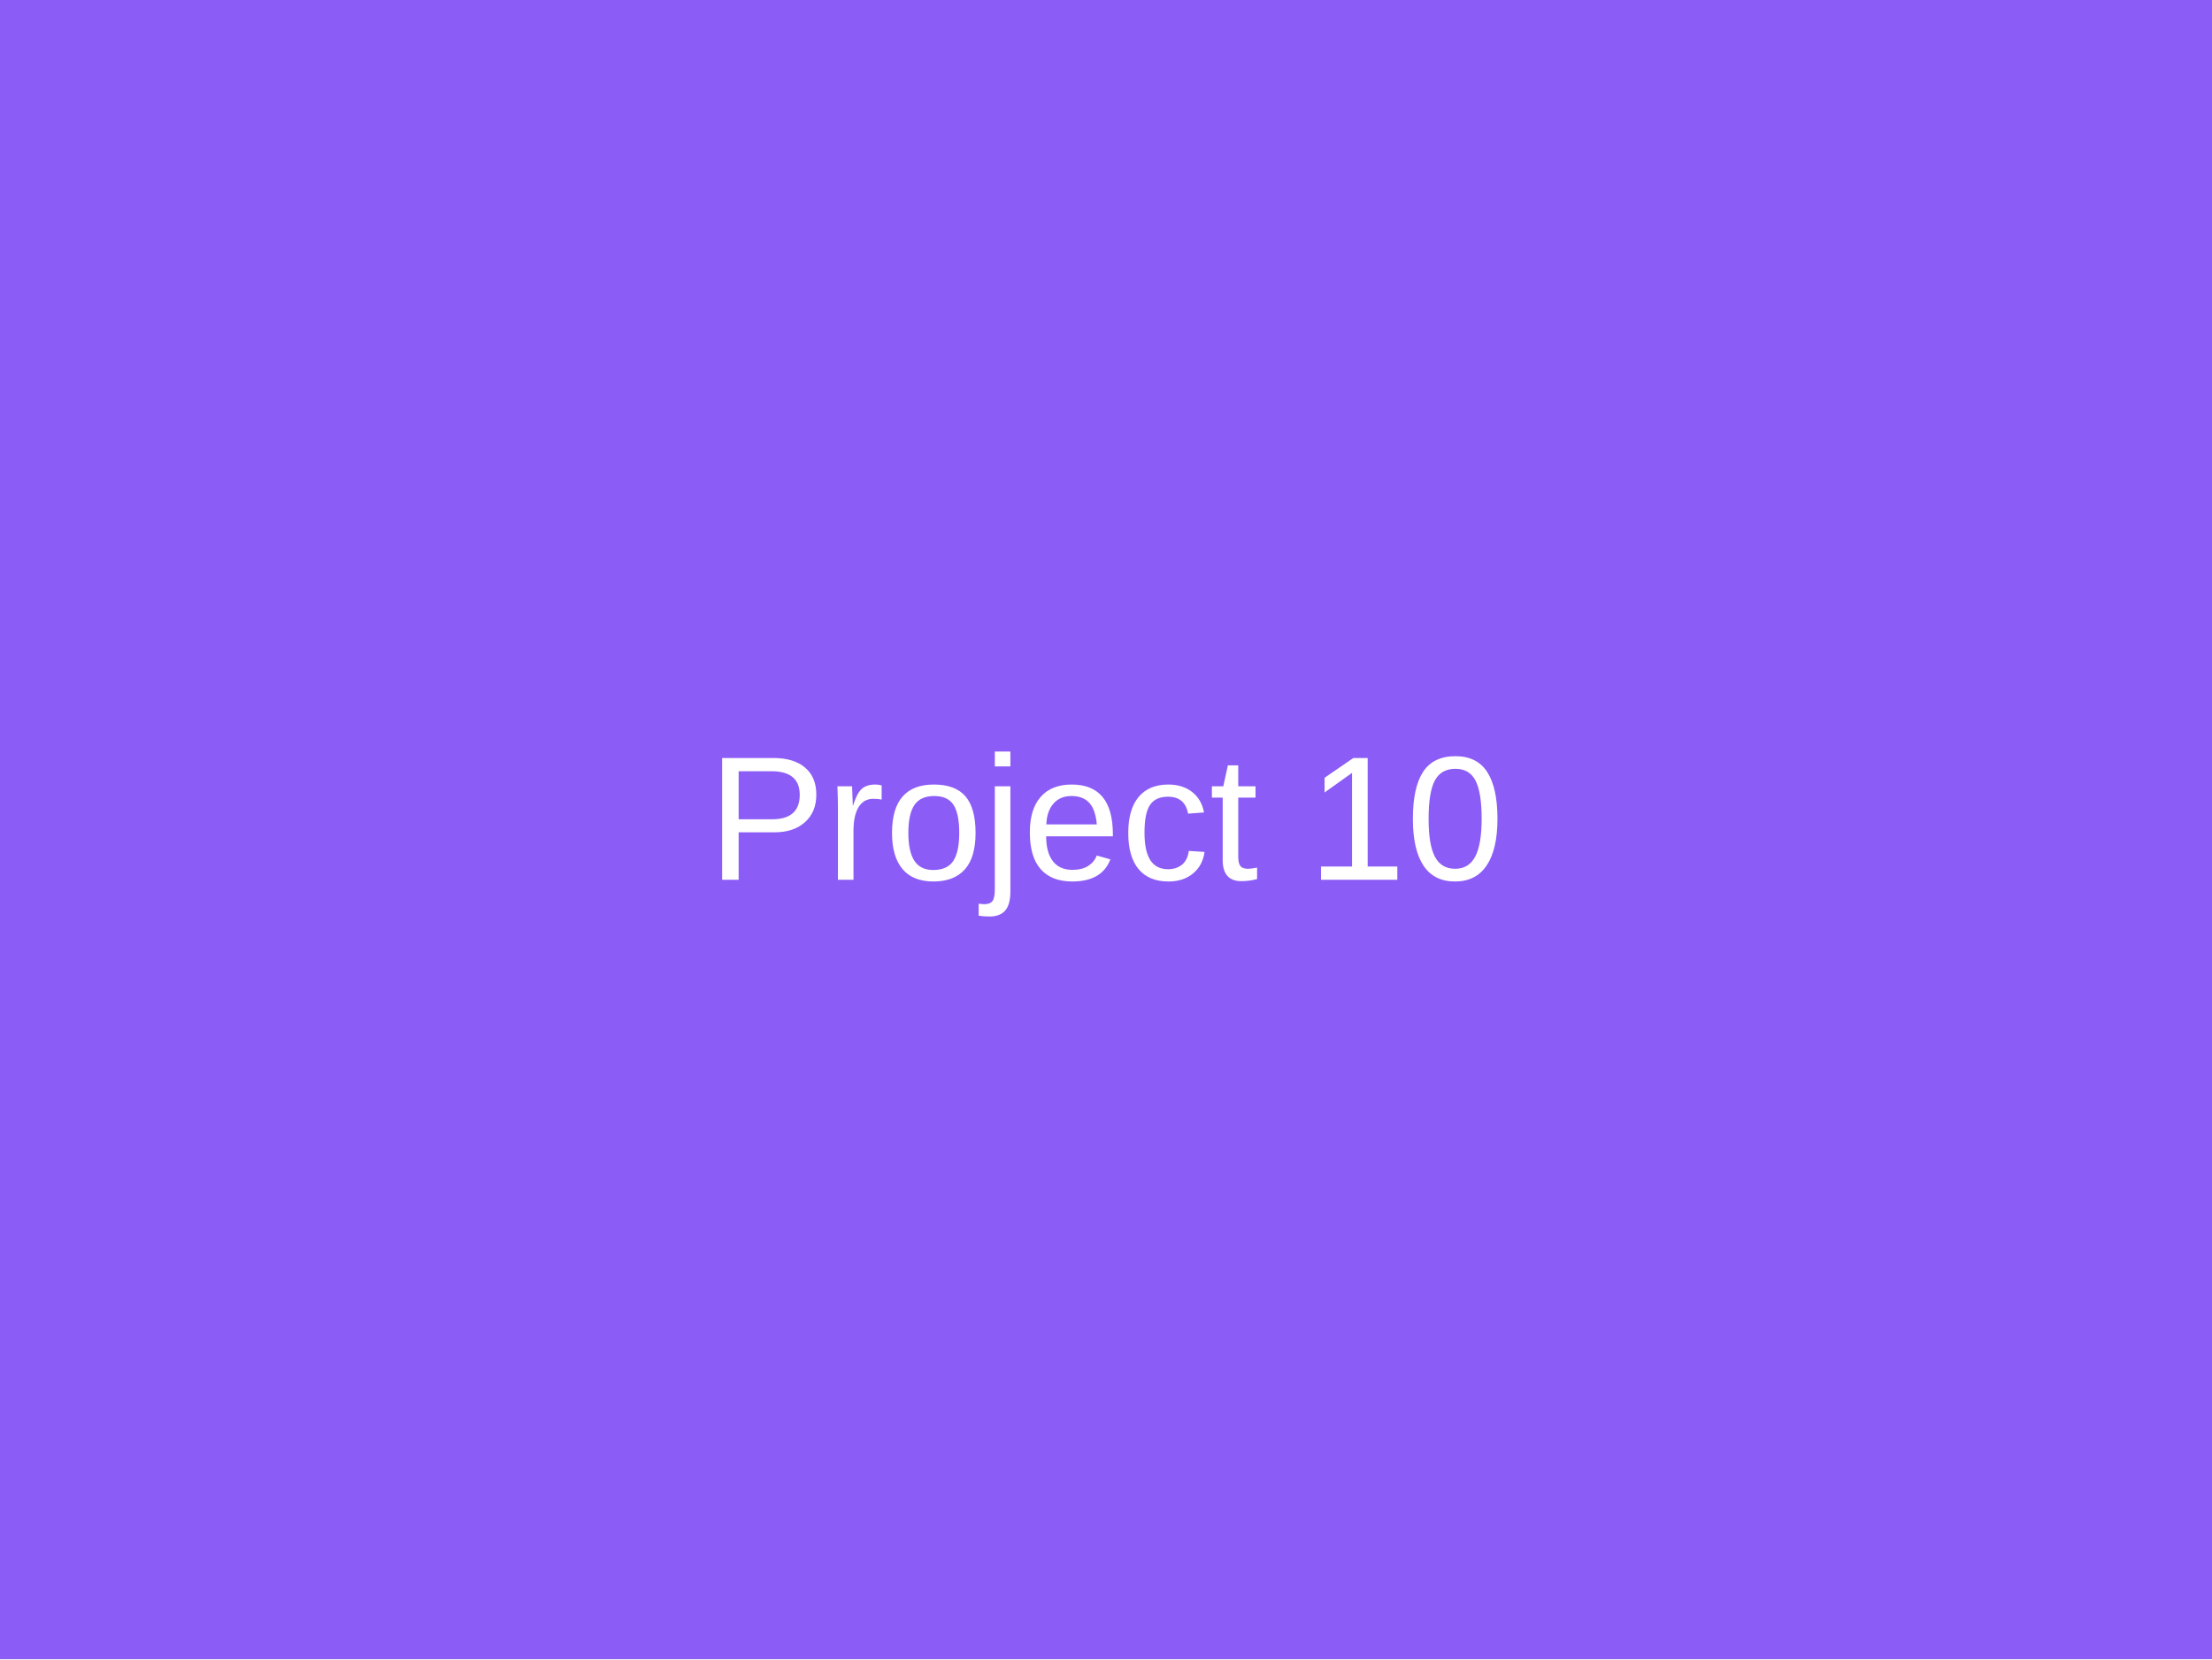
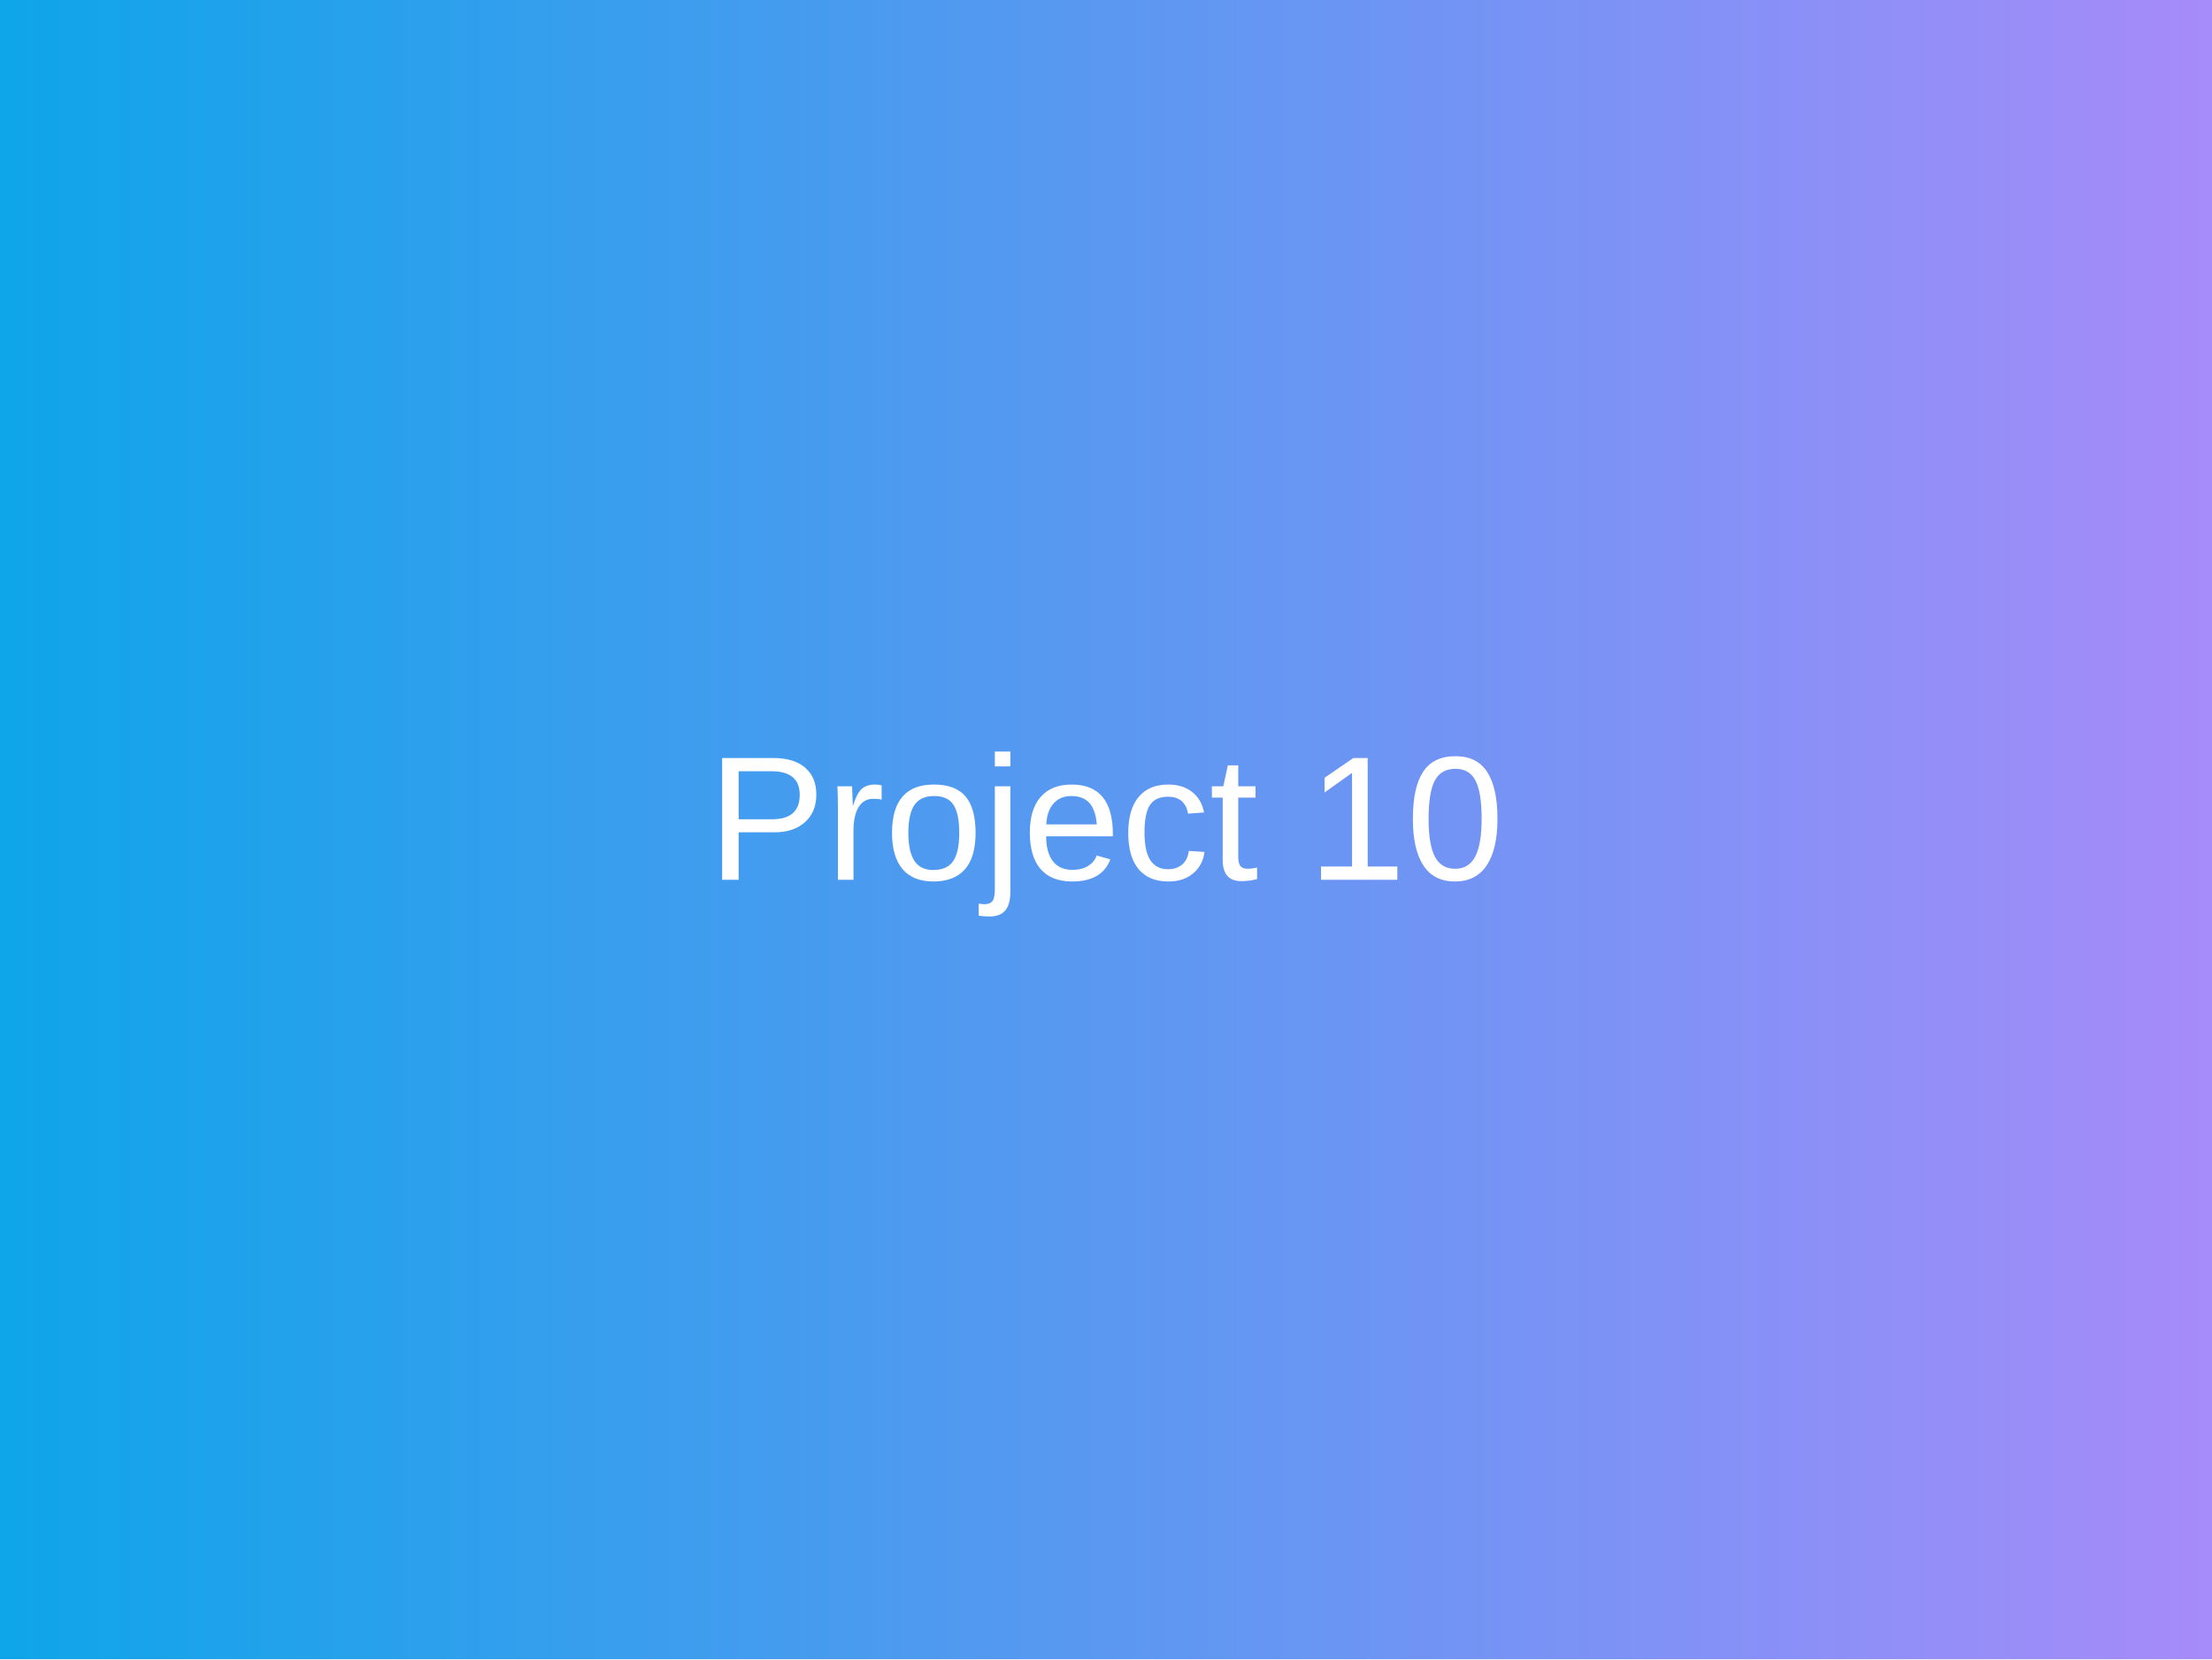
<svg xmlns="http://www.w3.org/2000/svg" width="1200" height="900">
-   <rect width="100%" height="100%" fill="#8b5cf6" />
+   <defs>
+     <linearGradient id="g10" x1="0" x2="1">
+       <stop offset="0" stop-color="#0ea5e9" />
+       <stop offset="1" stop-color="#a78bfa" />
+     </linearGradient>
+   </defs>
+   <rect width="100%" height="100%" fill="url(#g10)" />
  <text x="50%" y="50%" font-family="Arial, Helvetica, sans-serif" font-size="96" fill="white" text-anchor="middle" dominant-baseline="middle">Project 10</text>
</svg>
